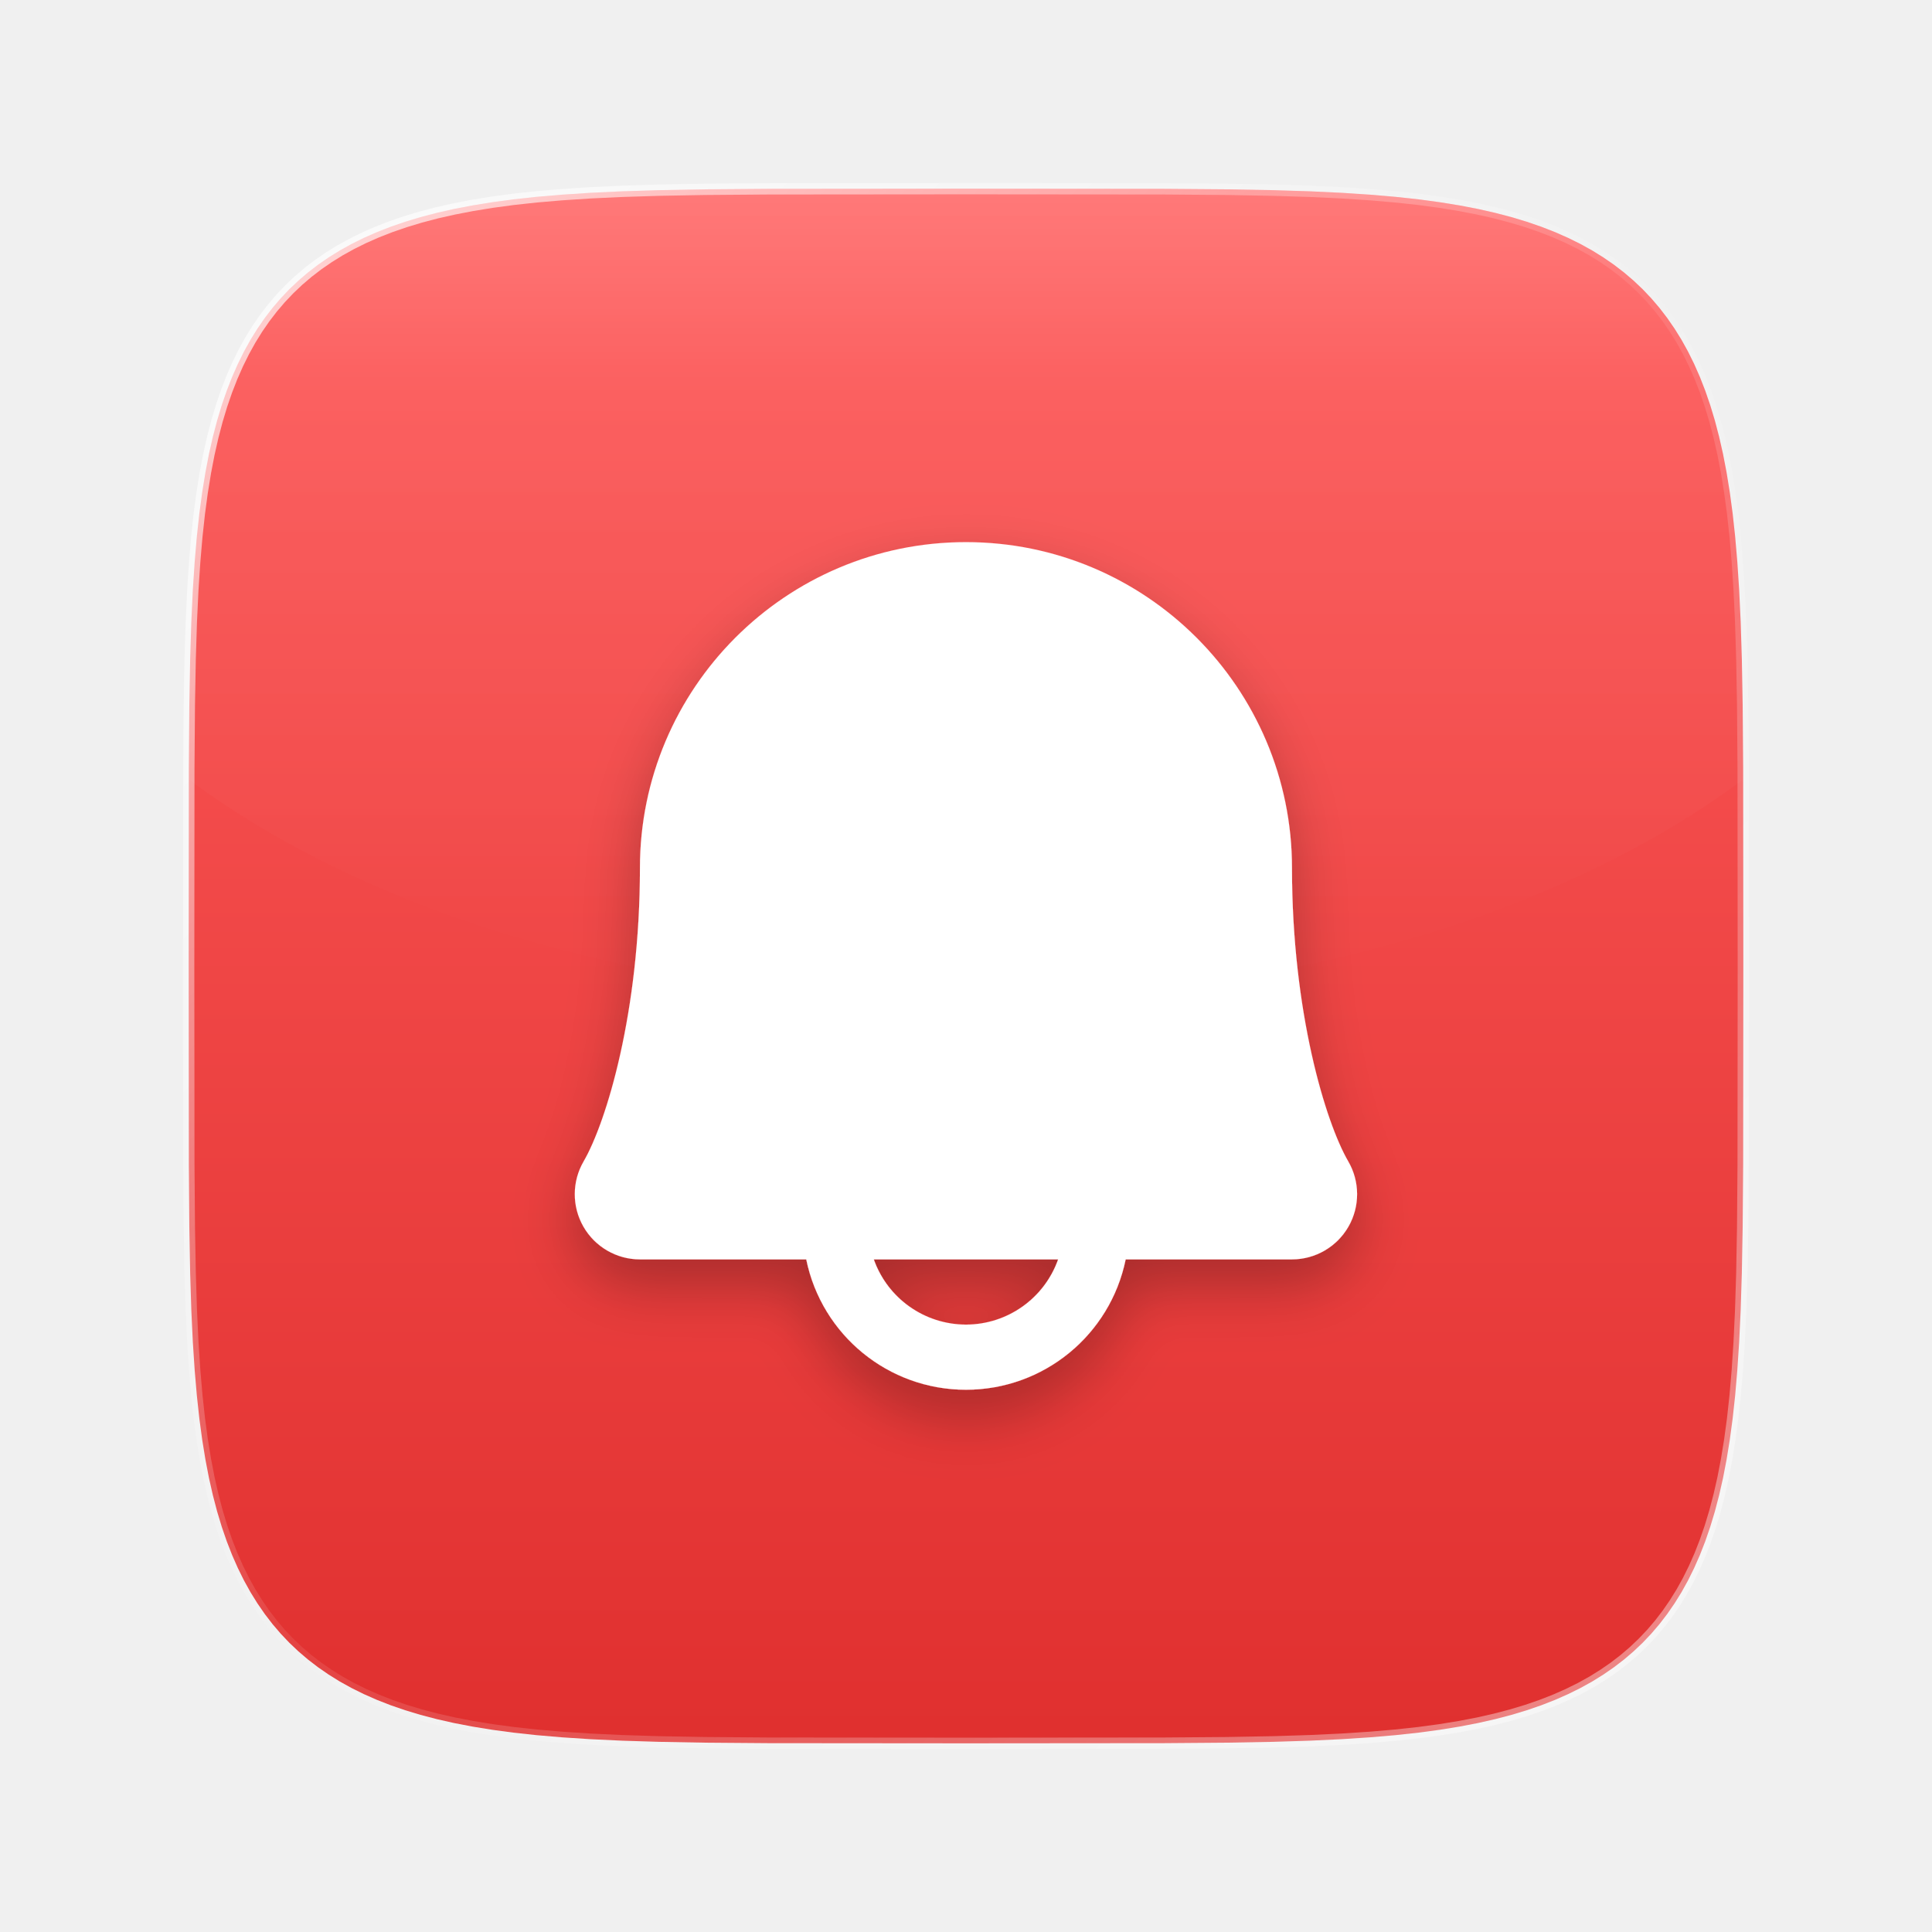
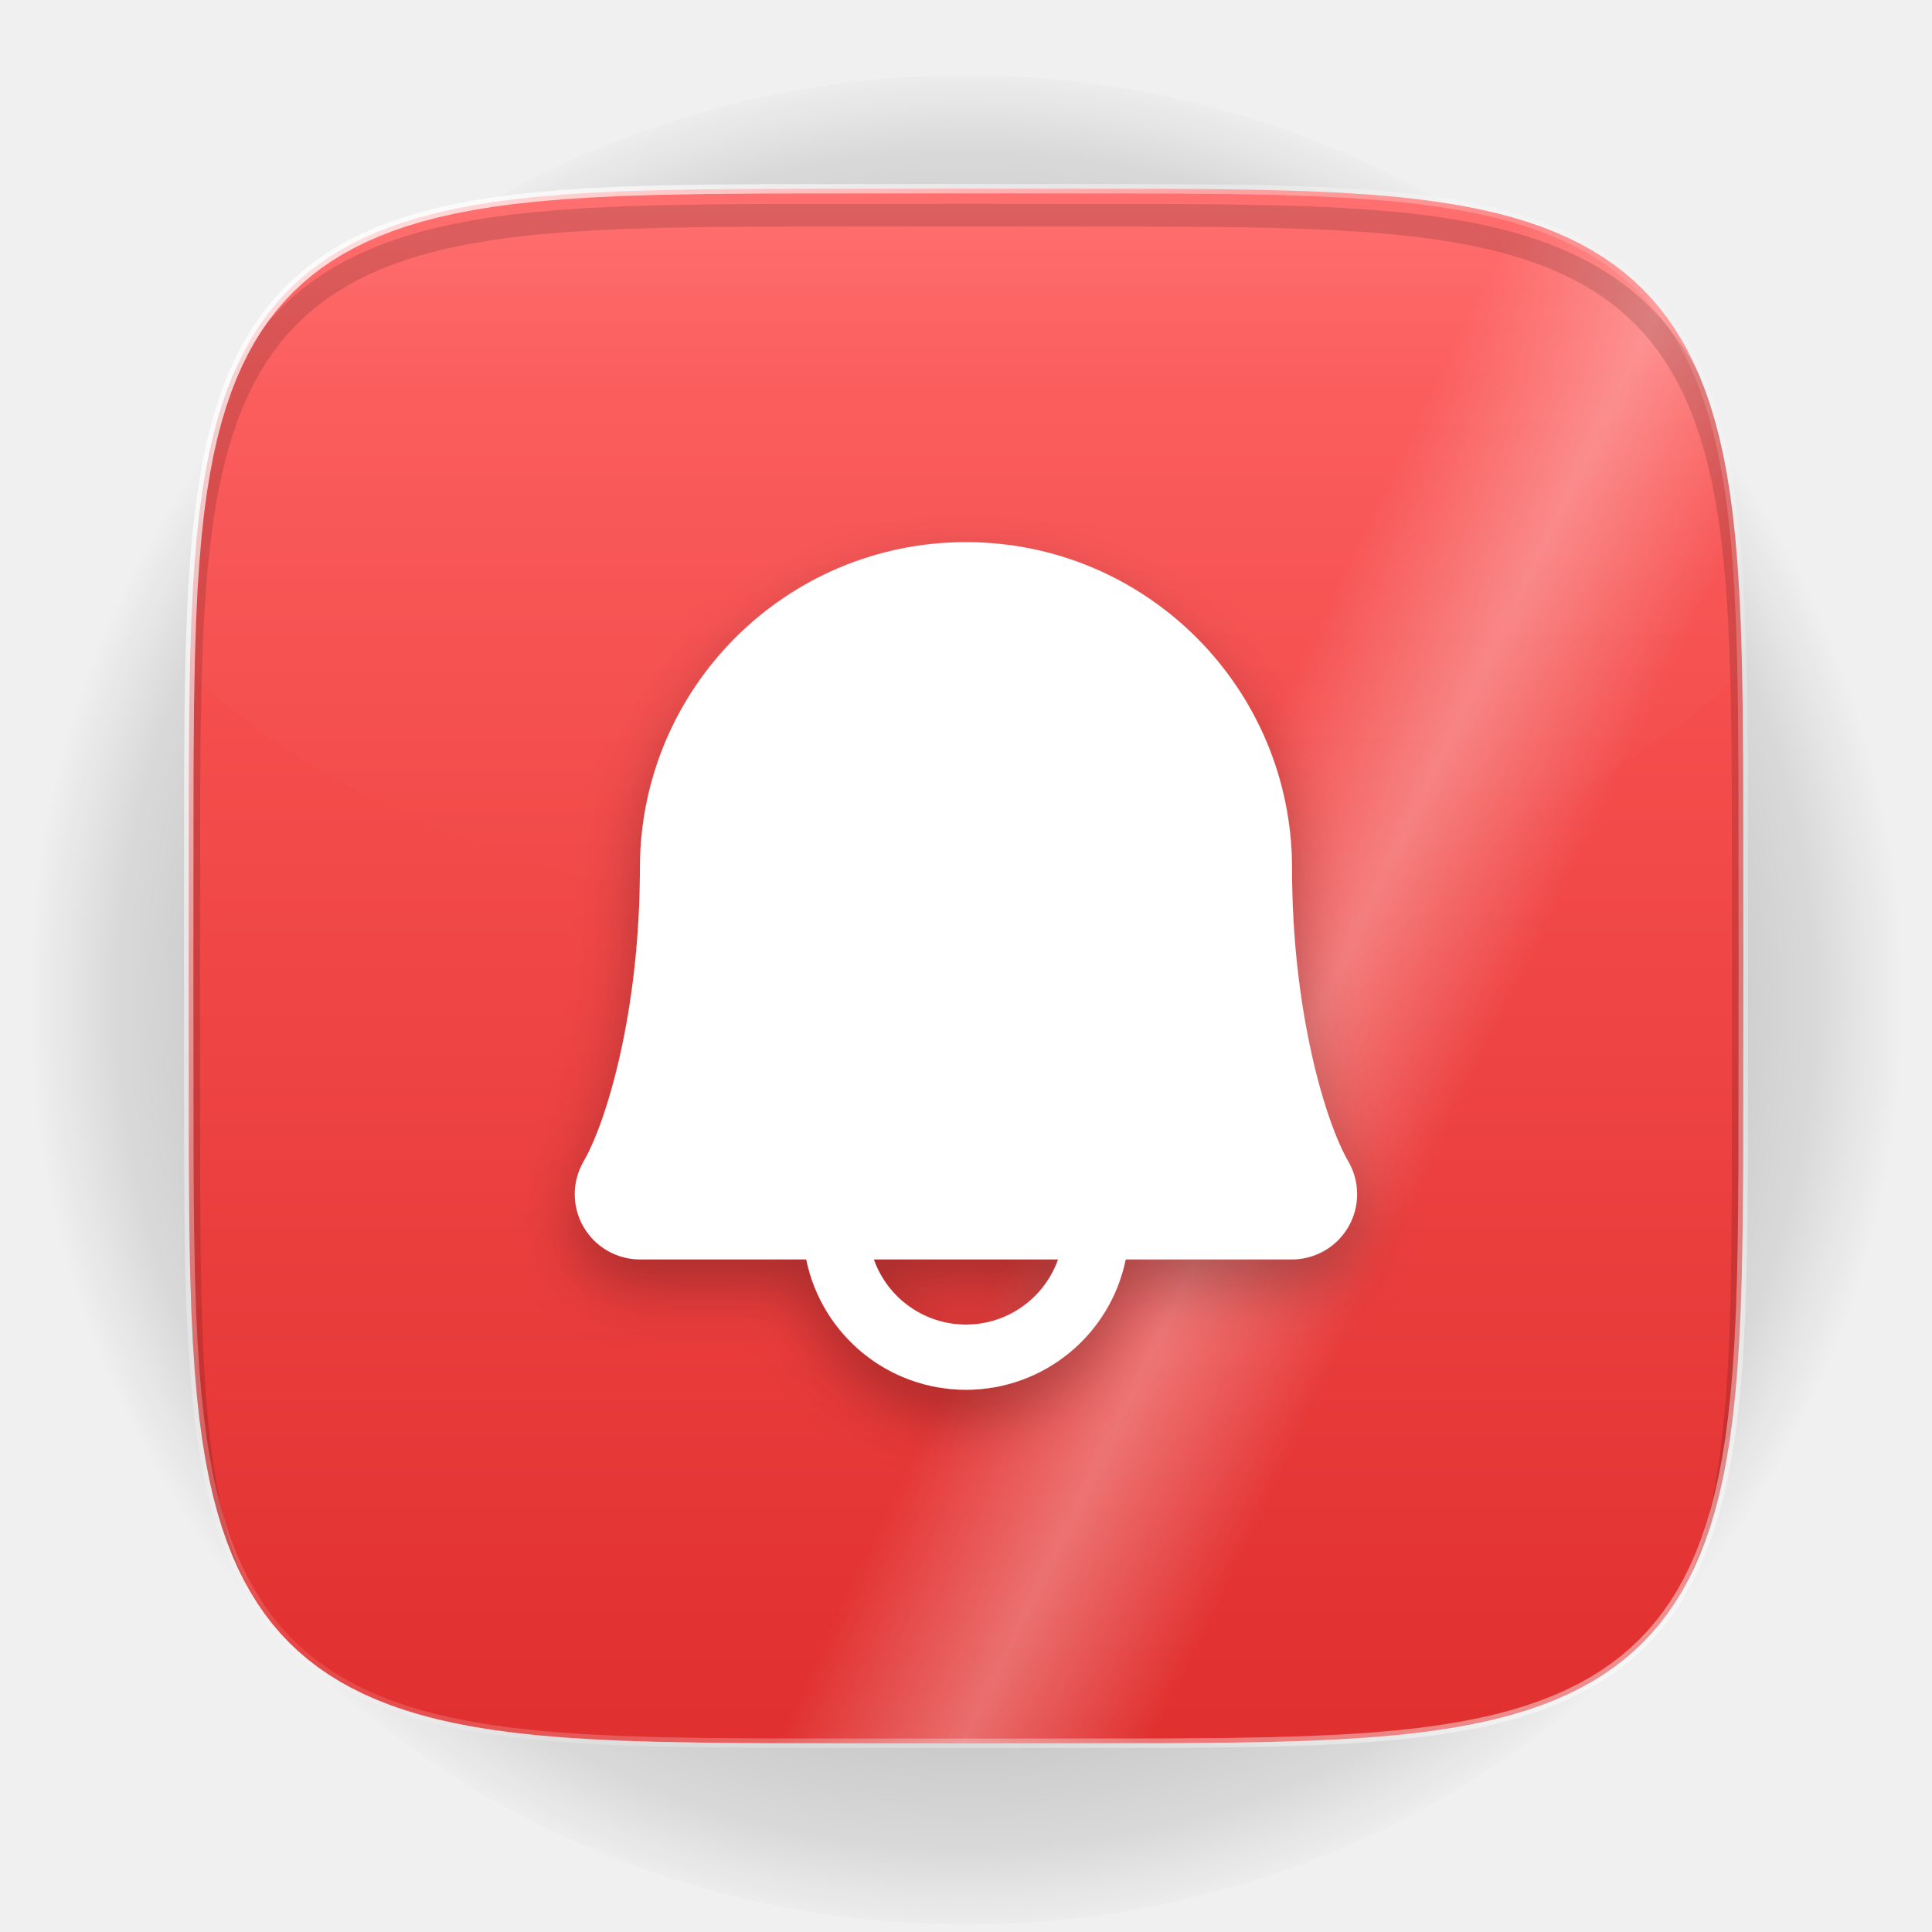
<svg xmlns="http://www.w3.org/2000/svg" viewBox="0 0 1024 1024">
  <defs>
    <linearGradient id="bg17" x1="0" y1="0" x2="0" y2="1">
      <stop offset="0" stop-color="#FF5C5C" />
      <stop offset="1" stop-color="#E0302F" />
    </linearGradient>
    <linearGradient id="sheen17" x1="0" y1="0" x2="0" y2="1">
-       <stop offset="0" stop-color="#ffffff" stop-opacity="0.38" />
-       <stop offset="0.45" stop-color="#ffffff" stop-opacity="0.06" />
+       <stop offset="0" stop-color="#ffffff" stop-opacity="0.22" />
+       <stop offset="0.45" stop-color="#ffffff" stop-opacity="0.04" />
+       <stop offset="1" stop-color="#ffffff" stop-opacity="0" />
+     </linearGradient>
+     <linearGradient id="streak17" x1="0" y1="0" x2="1" y2="0">
+       <stop offset="0" stop-color="#ffffff" stop-opacity="0" />
+       <stop offset="0.5" stop-color="#ffffff" stop-opacity="0.30" />
      <stop offset="1" stop-color="#ffffff" stop-opacity="0" />
    </linearGradient>
    <linearGradient id="rim17" x1="0" y1="0" x2="1" y2="1">
-       <stop offset="0" stop-color="#ffffff" stop-opacity="0.75" />
-       <stop offset="0.5" stop-color="#ffffff" stop-opacity="0.08" />
-       <stop offset="1" stop-color="#ffffff" stop-opacity="0.45" />
+       <stop offset="0" stop-color="#ffffff" stop-opacity="0.85" />
+       <stop offset="0.5" stop-color="#ffffff" stop-opacity="0.10" />
+       <stop offset="1" stop-color="#ffffff" stop-opacity="0.50" />
    </linearGradient>
+     <radialGradient id="halo17" cx="0.5" cy="0.5" r="0.5">
+       <stop offset="0.55" stop-color="#000000" stop-opacity="0" />
+       <stop offset="0.78" stop-color="#000000" stop-opacity="0.16" />
+       <stop offset="0.9" stop-color="#000000" stop-opacity="0.10" />
+       <stop offset="1" stop-color="#000000" stop-opacity="0" />
+     </radialGradient>
    <filter id="gs17" x="-20%" y="-20%" width="140%" height="140%">
      <feDropShadow dx="0" dy="14" stdDeviation="16" flood-color="#000" flood-opacity="0.28" />
    </filter>
    <clipPath id="clip17">
      <path d="M924.00,512.00 L923.91,616.91 L923.65,650.40 L923.21,674.71 L922.59,694.46 L921.79,711.37 L920.81,726.28 L919.66,739.70 L918.33,751.94 L916.81,763.20 L915.11,773.66 L913.23,783.42 L911.16,792.56 L908.90,801.17 L906.45,809.29 L903.80,816.97 L900.96,824.24 L897.92,831.13 L894.68,837.68 L891.23,843.90 L887.56,849.81 L883.68,855.43 L879.58,860.77 L875.24,865.85 L870.67,870.67 L865.85,875.24 L860.77,879.58 L855.43,883.68 L849.81,887.56 L843.90,891.23 L837.68,894.68 L831.13,897.92 L824.24,900.96 L816.97,903.80 L809.29,906.45 L801.17,908.90 L792.56,911.16 L783.42,913.23 L773.66,915.11 L763.20,916.81 L751.94,918.33 L739.70,919.66 L726.28,920.81 L711.37,921.79 L694.46,922.59 L674.71,923.21 L650.40,923.65 L616.91,923.91 L512.00,924.00 L407.09,923.91 L373.60,923.65 L349.29,923.21 L329.54,922.59 L312.63,921.79 L297.72,920.81 L284.30,919.66 L272.06,918.33 L260.80,916.81 L250.34,915.11 L240.58,913.23 L231.44,911.16 L222.83,908.90 L214.71,906.45 L207.03,903.80 L199.76,900.96 L192.87,897.92 L186.32,894.68 L180.10,891.23 L174.19,887.56 L168.57,883.68 L163.23,879.58 L158.15,875.24 L153.33,870.67 L148.76,865.85 L144.42,860.77 L140.32,855.43 L136.44,849.81 L132.77,843.90 L129.32,837.68 L126.08,831.13 L123.04,824.24 L120.20,816.97 L117.55,809.29 L115.10,801.17 L112.84,792.56 L110.77,783.42 L108.89,773.66 L107.19,763.20 L105.67,751.94 L104.34,739.70 L103.19,726.28 L102.21,711.37 L101.41,694.46 L100.79,674.71 L100.35,650.40 L100.09,616.91 L100.00,512.00 L100.09,407.09 L100.35,373.60 L100.79,349.29 L101.41,329.54 L102.21,312.63 L103.19,297.72 L104.34,284.30 L105.67,272.06 L107.19,260.80 L108.89,250.34 L110.77,240.58 L112.84,231.44 L115.10,222.83 L117.55,214.71 L120.20,207.03 L123.04,199.76 L126.08,192.87 L129.32,186.32 L132.77,180.10 L136.44,174.19 L140.32,168.57 L144.42,163.23 L148.76,158.15 L153.33,153.33 L158.15,148.76 L163.23,144.42 L168.57,140.32 L174.19,136.44 L180.10,132.77 L186.32,129.32 L192.87,126.08 L199.76,123.04 L207.03,120.20 L214.71,117.55 L222.83,115.10 L231.44,112.84 L240.58,110.77 L250.34,108.89 L260.80,107.19 L272.06,105.67 L284.30,104.34 L297.72,103.19 L312.63,102.21 L329.54,101.41 L349.29,100.79 L373.60,100.35 L407.09,100.09 L512.00,100.00 L616.91,100.09 L650.40,100.35 L674.71,100.79 L694.46,101.41 L711.37,102.21 L726.28,103.19 L739.70,104.34 L751.94,105.67 L763.20,107.19 L773.66,108.89 L783.42,110.77 L792.56,112.84 L801.17,115.10 L809.29,117.55 L816.97,120.20 L824.24,123.04 L831.13,126.08 L837.68,129.32 L843.90,132.77 L849.81,136.44 L855.43,140.32 L860.77,144.42 L865.85,148.76 L870.67,153.33 L875.24,158.15 L879.58,163.23 L883.68,168.57 L887.56,174.19 L891.23,180.10 L894.68,186.32 L897.92,192.87 L900.96,199.76 L903.80,207.03 L906.45,214.71 L908.90,222.83 L911.16,231.44 L913.23,240.58 L915.11,250.34 L916.81,260.80 L918.33,272.06 L919.66,284.30 L920.81,297.72 L921.79,312.63 L922.59,329.54 L923.21,349.29 L923.65,373.60 L923.91,407.09 Z" />
    </clipPath>
  </defs>
  <g>
+     <ellipse cx="512" cy="530" rx="500" ry="490" fill="url(#halo17)" />
    <path d="M924.00,512.00 L923.91,616.91 L923.65,650.40 L923.21,674.71 L922.59,694.46 L921.79,711.37 L920.81,726.28 L919.66,739.70 L918.33,751.94 L916.81,763.20 L915.11,773.66 L913.23,783.42 L911.16,792.56 L908.90,801.17 L906.45,809.29 L903.80,816.97 L900.96,824.24 L897.92,831.13 L894.68,837.68 L891.23,843.90 L887.56,849.81 L883.68,855.43 L879.58,860.77 L875.24,865.85 L870.67,870.67 L865.85,875.24 L860.77,879.58 L855.43,883.68 L849.81,887.56 L843.90,891.23 L837.68,894.68 L831.13,897.92 L824.24,900.96 L816.97,903.80 L809.29,906.45 L801.17,908.90 L792.56,911.16 L783.42,913.23 L773.66,915.11 L763.20,916.81 L751.94,918.33 L739.70,919.66 L726.28,920.81 L711.37,921.79 L694.46,922.59 L674.71,923.21 L650.40,923.65 L616.91,923.91 L512.00,924.00 L407.09,923.91 L373.60,923.65 L349.29,923.21 L329.54,922.59 L312.63,921.79 L297.72,920.81 L284.30,919.66 L272.06,918.33 L260.80,916.81 L250.34,915.11 L240.58,913.23 L231.44,911.16 L222.83,908.90 L214.71,906.45 L207.03,903.80 L199.76,900.96 L192.87,897.92 L186.32,894.68 L180.10,891.23 L174.19,887.56 L168.57,883.68 L163.23,879.58 L158.15,875.24 L153.33,870.67 L148.76,865.85 L144.42,860.77 L140.32,855.43 L136.44,849.81 L132.77,843.90 L129.32,837.68 L126.08,831.13 L123.04,824.24 L120.20,816.97 L117.55,809.29 L115.10,801.17 L112.84,792.56 L110.77,783.42 L108.89,773.66 L107.19,763.20 L105.67,751.94 L104.34,739.70 L103.19,726.28 L102.21,711.37 L101.41,694.46 L100.79,674.71 L100.35,650.40 L100.09,616.91 L100.00,512.00 L100.09,407.09 L100.35,373.60 L100.79,349.29 L101.41,329.54 L102.21,312.63 L103.19,297.72 L104.34,284.30 L105.67,272.06 L107.19,260.80 L108.89,250.34 L110.77,240.58 L112.84,231.44 L115.10,222.83 L117.55,214.71 L120.20,207.03 L123.04,199.76 L126.08,192.87 L129.32,186.32 L132.77,180.10 L136.44,174.19 L140.32,168.57 L144.42,163.23 L148.76,158.15 L153.33,153.33 L158.15,148.76 L163.23,144.42 L168.57,140.32 L174.19,136.44 L180.10,132.77 L186.32,129.32 L192.87,126.08 L199.76,123.04 L207.03,120.20 L214.71,117.55 L222.83,115.10 L231.44,112.84 L240.58,110.77 L250.34,108.89 L260.80,107.19 L272.06,105.67 L284.30,104.34 L297.72,103.19 L312.63,102.21 L329.54,101.41 L349.29,100.79 L373.60,100.35 L407.09,100.09 L512.00,100.00 L616.91,100.09 L650.40,100.35 L674.71,100.79 L694.46,101.41 L711.37,102.21 L726.28,103.19 L739.70,104.34 L751.94,105.67 L763.20,107.19 L773.66,108.89 L783.42,110.77 L792.56,112.84 L801.17,115.10 L809.29,117.55 L816.97,120.20 L824.24,123.04 L831.13,126.08 L837.68,129.32 L843.90,132.77 L849.81,136.44 L855.43,140.32 L860.77,144.42 L865.85,148.76 L870.67,153.33 L875.24,158.15 L879.58,163.23 L883.68,168.57 L887.56,174.19 L891.23,180.10 L894.68,186.32 L897.92,192.87 L900.96,199.76 L903.80,207.03 L906.45,214.71 L908.90,222.83 L911.16,231.44 L913.23,240.58 L915.11,250.34 L916.81,260.80 L918.33,272.06 L919.66,284.30 L920.81,297.72 L921.79,312.63 L922.59,329.54 L923.21,349.29 L923.65,373.60 L923.91,407.09 Z" fill="url(#bg17)" />
    <g clip-path="url(#clip17)">
-       <ellipse cx="512" cy="230" rx="520" ry="300" fill="url(#sheen17)" />
+       <ellipse cx="512" cy="230" rx="470" ry="260" fill="url(#sheen17)" />
+       <rect x="600" y="-320" width="180" height="1700" fill="url(#streak17)" transform="rotate(26 512 512)" />
+       <path d="M924.00,512.00 L923.91,616.91 L923.65,650.40 L923.21,674.71 L922.59,694.46 L921.79,711.37 L920.81,726.28 L919.66,739.70 L918.33,751.94 L916.81,763.20 L915.11,773.66 L913.23,783.42 L911.16,792.56 L908.90,801.17 L906.45,809.29 L903.80,816.97 L900.96,824.24 L897.92,831.13 L894.68,837.68 L891.23,843.90 L887.56,849.81 L883.68,855.43 L879.58,860.77 L875.24,865.85 L870.67,870.67 L865.85,875.24 L860.77,879.58 L855.43,883.68 L849.81,887.56 L843.90,891.23 L837.68,894.68 L831.13,897.92 L824.24,900.96 L816.97,903.80 L809.29,906.45 L801.17,908.90 L792.56,911.16 L783.42,913.23 L773.66,915.11 L763.20,916.81 L751.94,918.33 L739.70,919.66 L726.28,920.81 L711.37,921.79 L694.46,922.59 L674.71,923.21 L650.40,923.65 L616.91,923.91 L512.00,924.00 L407.09,923.91 L373.60,923.65 L349.29,923.21 L329.54,922.59 L312.63,921.79 L297.72,920.81 L284.30,919.66 L272.06,918.33 L260.80,916.81 L250.34,915.11 L240.58,913.23 L231.44,911.16 L222.83,908.90 L214.71,906.45 L207.03,903.80 L199.76,900.96 L192.87,897.92 L186.32,894.68 L180.10,891.23 L174.19,887.56 L168.57,883.68 L163.23,879.58 L158.15,875.24 L153.33,870.67 L148.76,865.85 L144.42,860.77 L140.32,855.43 L136.44,849.81 L132.77,843.90 L129.32,837.68 L126.08,831.13 L123.04,824.24 L120.20,816.97 L117.55,809.29 L115.10,801.17 L112.84,792.56 L110.77,783.42 L108.89,773.66 L107.19,763.20 L105.67,751.94 L104.34,739.70 L103.19,726.28 L102.21,711.37 L101.41,694.46 L100.79,674.71 L100.35,650.40 L100.09,616.91 L100.00,512.00 L100.09,407.09 L100.35,373.60 L100.79,349.29 L101.41,329.54 L102.21,312.63 L103.19,297.72 L104.34,284.30 L105.67,272.06 L107.19,260.80 L108.89,250.34 L110.77,240.58 L112.84,231.44 L115.10,222.83 L117.55,214.71 L120.20,207.03 L123.04,199.76 L126.08,192.87 L129.32,186.32 L132.77,180.10 L136.44,174.19 L140.32,168.57 L144.42,163.23 L148.76,158.15 L153.33,153.33 L158.15,148.76 L163.23,144.42 L168.57,140.32 L174.19,136.44 L180.10,132.77 L186.32,129.32 L192.87,126.08 L199.76,123.04 L207.03,120.20 L214.71,117.55 L222.83,115.10 L231.44,112.84 L240.58,110.77 L250.34,108.89 L260.80,107.19 L272.06,105.67 L284.30,104.34 L297.72,103.19 L312.63,102.21 L329.54,101.41 L349.29,100.79 L373.60,100.35 L407.09,100.09 L512.00,100.00 L616.91,100.09 L650.40,100.35 L674.71,100.79 L694.46,101.41 L711.37,102.21 L726.28,103.19 L739.70,104.34 L751.94,105.67 L763.20,107.19 L773.66,108.89 L783.42,110.77 L792.56,112.84 L801.17,115.10 L809.29,117.55 L816.97,120.20 L824.24,123.04 L831.13,126.08 L837.68,129.32 L843.90,132.77 L849.81,136.44 L855.43,140.32 L860.77,144.42 L865.85,148.76 L870.67,153.33 L875.24,158.15 L879.58,163.23 L883.68,168.57 L887.56,174.19 L891.23,180.10 L894.68,186.32 L897.92,192.87 L900.96,199.76 L903.80,207.03 L906.45,214.71 L908.90,222.83 L911.16,231.44 L913.23,240.58 L915.11,250.34 L916.81,260.80 L918.33,272.06 L919.66,284.30 L920.81,297.72 L921.79,312.63 L922.59,329.54 L923.21,349.29 L923.65,373.60 L923.91,407.09 Z" fill="none" stroke="#000000" stroke-opacity="0.14" stroke-width="12" transform="translate(0,14)" />
    </g>
    <g filter="url(#gs17)" fill="#ffffff">
      <g transform="translate(235.5,235.5) scale(2.16)">
        <path d="M221.8,175.94C216.25,166.38,208,139.33,208,104a80,80,0,1,0-160,0c0,35.34-8.26,62.38-13.81,71.94A16,16,0,0,0,48,200H88.81a40,40,0,0,0,78.38,0H208a16,16,0,0,0,13.8-24.06ZM128,216a24,24,0,0,1-22.62-16h45.24A24,24,0,0,1,128,216Z" />
      </g>
    </g>
-     <path d="M924.00,512.00 L923.91,616.91 L923.65,650.40 L923.21,674.71 L922.59,694.46 L921.79,711.37 L920.81,726.28 L919.66,739.70 L918.33,751.94 L916.81,763.20 L915.11,773.66 L913.23,783.42 L911.16,792.56 L908.90,801.17 L906.45,809.29 L903.80,816.97 L900.96,824.24 L897.92,831.13 L894.68,837.68 L891.23,843.90 L887.56,849.81 L883.68,855.43 L879.58,860.77 L875.24,865.85 L870.67,870.67 L865.85,875.24 L860.77,879.58 L855.43,883.68 L849.81,887.56 L843.90,891.23 L837.68,894.68 L831.13,897.92 L824.24,900.96 L816.97,903.80 L809.29,906.45 L801.17,908.90 L792.56,911.16 L783.42,913.23 L773.66,915.11 L763.20,916.81 L751.94,918.33 L739.70,919.66 L726.28,920.81 L711.37,921.79 L694.46,922.59 L674.71,923.21 L650.40,923.65 L616.91,923.91 L512.00,924.00 L407.09,923.91 L373.60,923.65 L349.29,923.21 L329.54,922.59 L312.63,921.79 L297.72,920.81 L284.30,919.66 L272.06,918.33 L260.80,916.81 L250.34,915.11 L240.58,913.23 L231.44,911.16 L222.83,908.90 L214.71,906.45 L207.03,903.80 L199.76,900.96 L192.87,897.92 L186.32,894.68 L180.10,891.23 L174.19,887.56 L168.57,883.68 L163.23,879.58 L158.15,875.24 L153.33,870.67 L148.76,865.85 L144.42,860.77 L140.32,855.43 L136.44,849.81 L132.77,843.90 L129.32,837.68 L126.08,831.13 L123.04,824.24 L120.20,816.97 L117.55,809.29 L115.10,801.17 L112.84,792.56 L110.77,783.42 L108.89,773.66 L107.19,763.20 L105.67,751.94 L104.34,739.70 L103.19,726.28 L102.21,711.37 L101.41,694.46 L100.79,674.71 L100.35,650.40 L100.09,616.91 L100.00,512.00 L100.09,407.09 L100.35,373.60 L100.79,349.29 L101.41,329.54 L102.21,312.63 L103.19,297.72 L104.34,284.30 L105.67,272.06 L107.19,260.80 L108.89,250.34 L110.77,240.58 L112.84,231.44 L115.10,222.83 L117.55,214.71 L120.20,207.03 L123.04,199.76 L126.08,192.87 L129.32,186.32 L132.77,180.10 L136.44,174.19 L140.32,168.57 L144.42,163.23 L148.76,158.15 L153.33,153.33 L158.15,148.76 L163.23,144.42 L168.57,140.32 L174.19,136.44 L180.10,132.77 L186.32,129.32 L192.87,126.08 L199.76,123.04 L207.03,120.20 L214.71,117.55 L222.83,115.10 L231.44,112.84 L240.58,110.77 L250.34,108.89 L260.80,107.19 L272.06,105.67 L284.30,104.34 L297.72,103.19 L312.63,102.21 L329.54,101.41 L349.29,100.79 L373.60,100.35 L407.09,100.09 L512.00,100.00 L616.91,100.09 L650.40,100.35 L674.71,100.79 L694.46,101.41 L711.37,102.21 L726.28,103.19 L739.70,104.34 L751.94,105.67 L763.20,107.19 L773.66,108.89 L783.42,110.77 L792.56,112.84 L801.17,115.10 L809.29,117.55 L816.97,120.20 L824.24,123.04 L831.13,126.08 L837.68,129.32 L843.90,132.77 L849.81,136.44 L855.43,140.32 L860.77,144.42 L865.85,148.76 L870.67,153.33 L875.24,158.15 L879.58,163.23 L883.68,168.57 L887.56,174.19 L891.23,180.10 L894.68,186.32 L897.92,192.87 L900.96,199.76 L903.80,207.03 L906.45,214.71 L908.90,222.83 L911.16,231.44 L913.23,240.58 L915.11,250.34 L916.81,260.80 L918.33,272.06 L919.66,284.30 L920.81,297.72 L921.79,312.63 L922.59,329.54 L923.21,349.29 L923.65,373.60 L923.91,407.09 Z" fill="none" stroke="url(#rim17)" stroke-width="6" />
+     <path d="M924.00,512.00 L923.91,616.91 L923.65,650.40 L923.21,674.71 L922.59,694.46 L921.79,711.37 L920.81,726.28 L919.66,739.70 L918.33,751.94 L916.81,763.20 L915.11,773.66 L913.23,783.42 L911.16,792.56 L908.90,801.17 L906.45,809.29 L903.80,816.97 L900.96,824.24 L897.92,831.13 L894.68,837.68 L891.23,843.90 L887.56,849.81 L883.68,855.43 L879.58,860.77 L875.24,865.85 L870.67,870.67 L865.85,875.24 L860.77,879.58 L855.43,883.68 L849.81,887.56 L843.90,891.23 L837.68,894.68 L831.13,897.92 L824.24,900.96 L816.97,903.80 L809.29,906.45 L801.17,908.90 L792.56,911.16 L783.42,913.23 L773.66,915.11 L763.20,916.81 L751.94,918.33 L739.70,919.66 L726.28,920.81 L711.37,921.79 L694.46,922.59 L674.71,923.21 L650.40,923.65 L616.91,923.91 L512.00,924.00 L407.09,923.91 L373.60,923.65 L349.29,923.21 L329.54,922.59 L312.63,921.79 L297.72,920.81 L284.30,919.66 L272.06,918.33 L260.80,916.81 L250.34,915.11 L240.58,913.23 L231.44,911.16 L222.83,908.90 L214.71,906.45 L207.03,903.80 L199.76,900.96 L192.87,897.92 L186.32,894.68 L180.10,891.23 L174.19,887.56 L168.57,883.68 L163.23,879.58 L158.15,875.24 L153.33,870.67 L148.76,865.85 L144.42,860.77 L140.32,855.43 L136.44,849.81 L132.77,843.90 L129.32,837.68 L126.08,831.13 L123.04,824.24 L120.20,816.97 L117.55,809.29 L115.10,801.17 L112.84,792.56 L110.77,783.42 L108.89,773.66 L107.19,763.20 L105.67,751.94 L104.34,739.70 L103.19,726.28 L102.21,711.37 L101.41,694.46 L100.79,674.71 L100.35,650.40 L100.09,616.91 L100.00,512.00 L100.09,407.09 L100.35,373.60 L100.79,349.29 L101.41,329.54 L102.21,312.63 L103.19,297.72 L104.34,284.30 L105.67,272.06 L107.19,260.80 L108.89,250.34 L110.77,240.58 L112.84,231.44 L115.10,222.83 L117.55,214.71 L120.20,207.03 L123.04,199.76 L126.08,192.87 L129.32,186.32 L132.77,180.10 L136.44,174.19 L140.32,168.57 L144.42,163.23 L148.76,158.15 L153.33,153.33 L158.15,148.76 L163.23,144.42 L168.57,140.32 L174.19,136.44 L180.10,132.77 L186.32,129.32 L192.87,126.08 L199.76,123.04 L207.03,120.20 L214.71,117.55 L222.83,115.10 L231.44,112.84 L240.58,110.77 L250.34,108.89 L260.80,107.19 L272.06,105.67 L284.30,104.34 L297.72,103.19 L312.63,102.21 L329.54,101.41 L349.29,100.79 L373.60,100.35 L407.09,100.09 L512.00,100.00 L616.91,100.09 L650.40,100.35 L674.71,100.79 L694.46,101.41 L711.37,102.21 L726.28,103.19 L739.70,104.34 L751.94,105.67 L763.20,107.19 L773.66,108.89 L783.42,110.77 L792.56,112.84 L801.17,115.10 L809.29,117.55 L816.97,120.20 L824.24,123.04 L831.13,126.08 L837.68,129.32 L843.90,132.77 L849.81,136.44 L855.43,140.32 L860.77,144.42 L865.85,148.76 L870.67,153.33 L875.24,158.15 L879.58,163.23 L883.68,168.57 L887.56,174.19 L891.23,180.10 L894.68,186.32 L897.92,192.87 L900.96,199.76 L903.80,207.03 L906.45,214.71 L908.90,222.83 L911.16,231.44 L913.23,240.58 L915.11,250.34 L916.81,260.80 L918.33,272.06 L919.66,284.30 L920.81,297.72 L921.79,312.63 L922.59,329.54 L923.21,349.29 L923.65,373.60 L923.91,407.09 Z" fill="none" stroke="url(#rim17)" stroke-width="5" />
  </g>
</svg>
